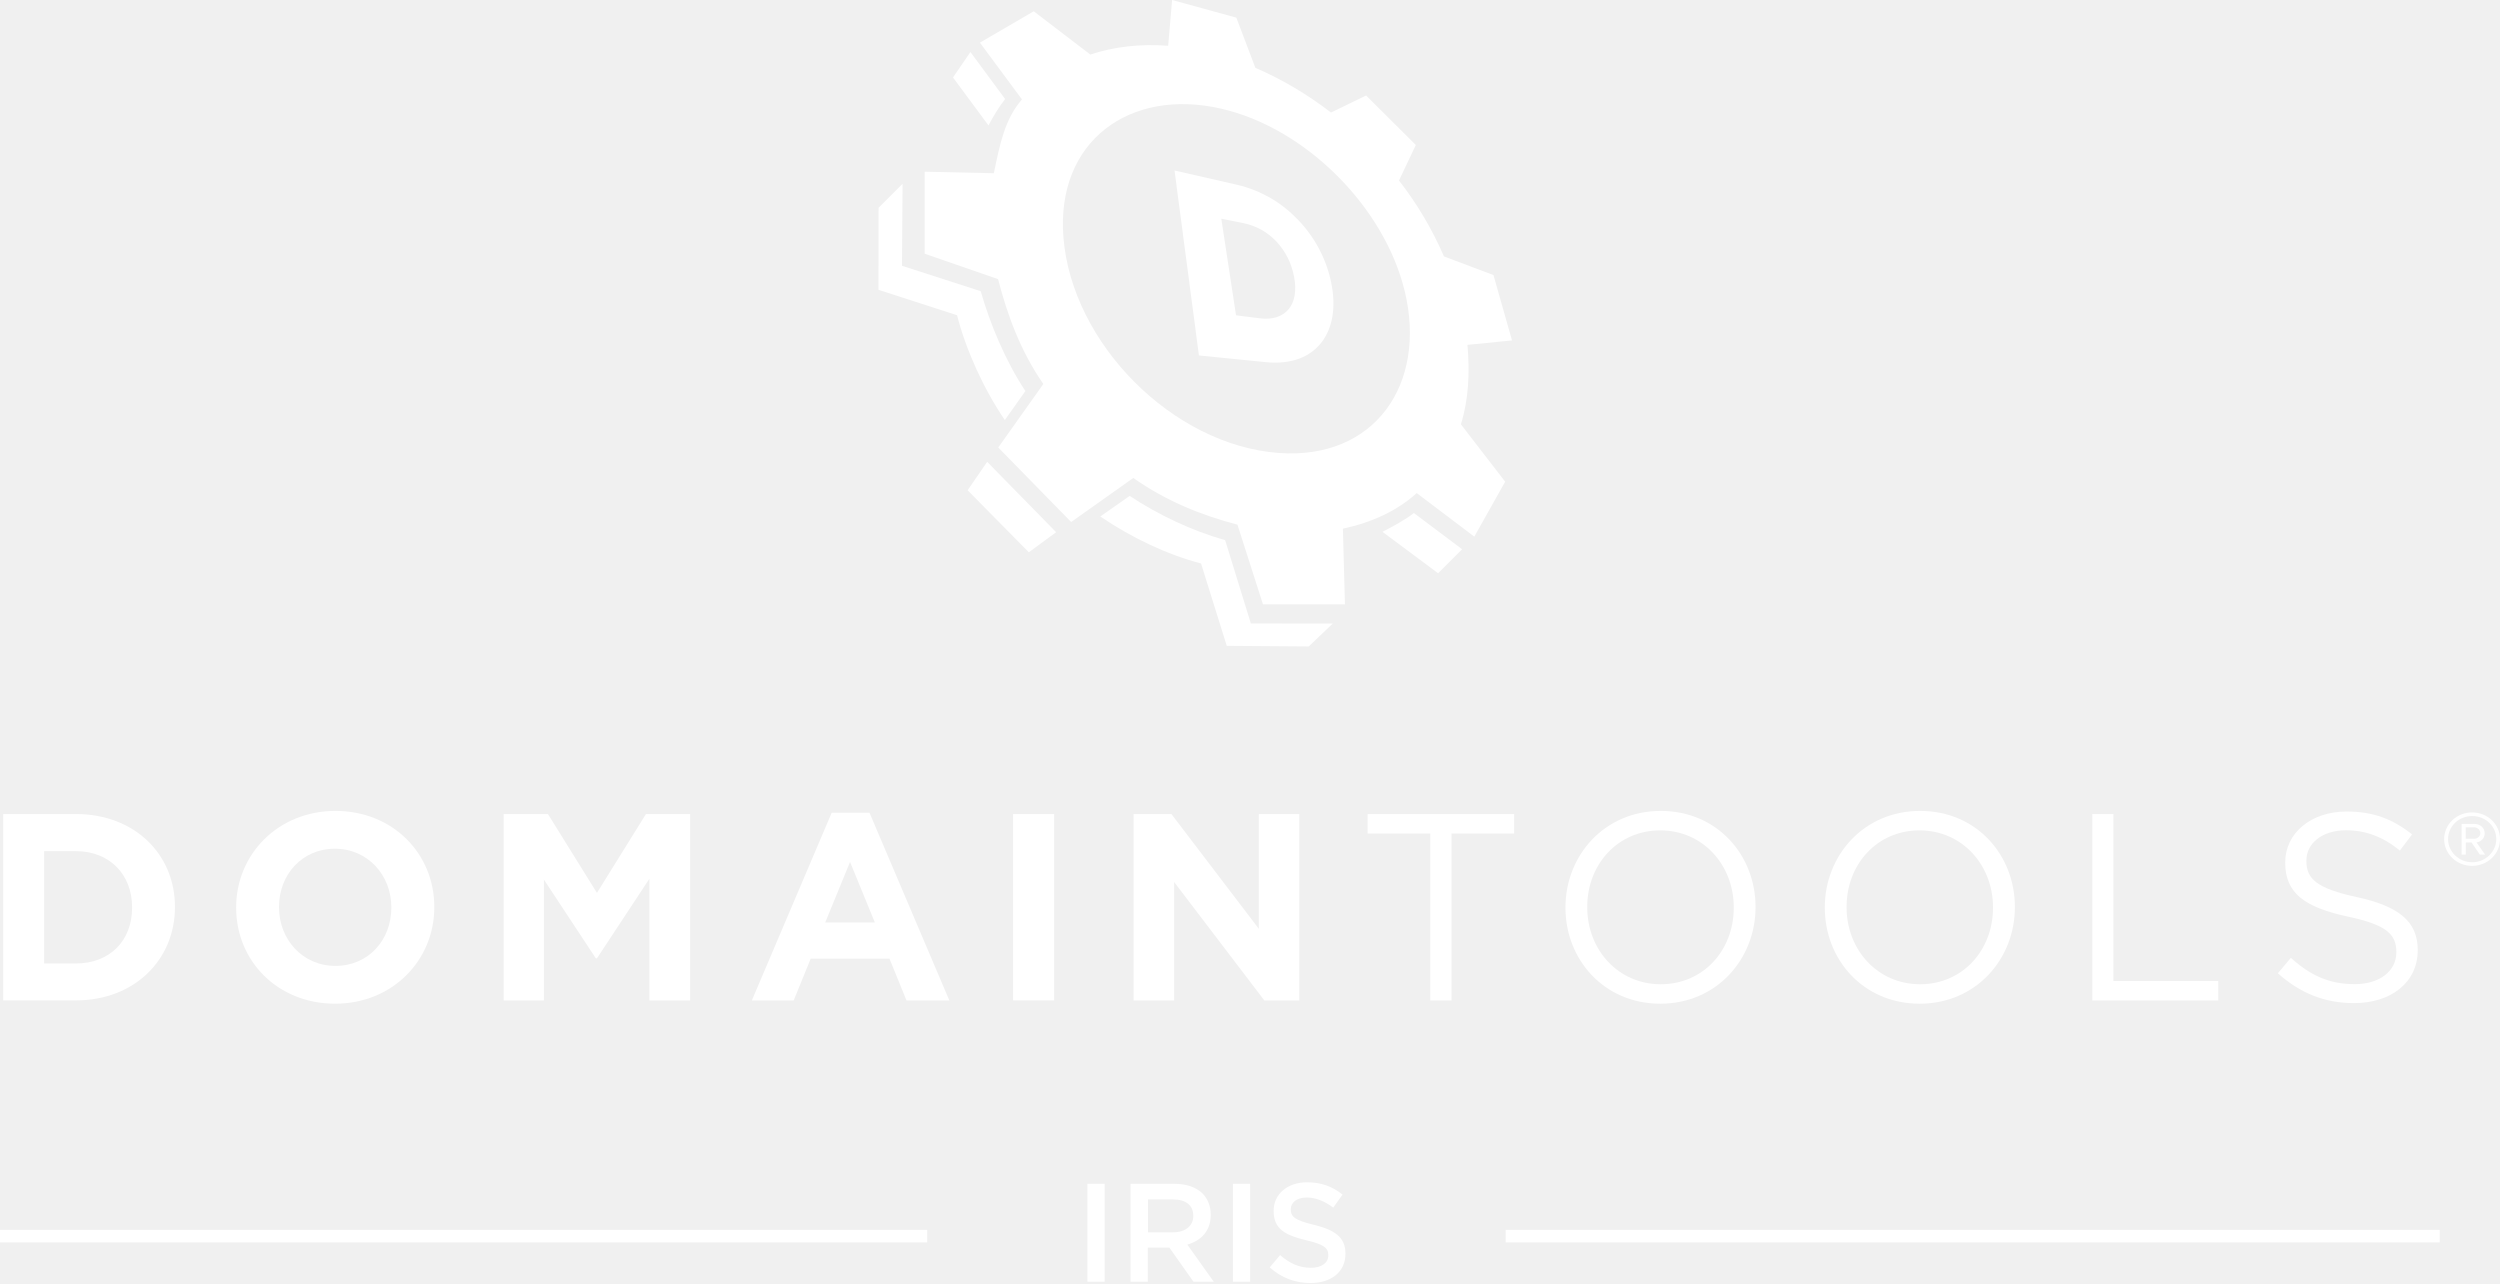
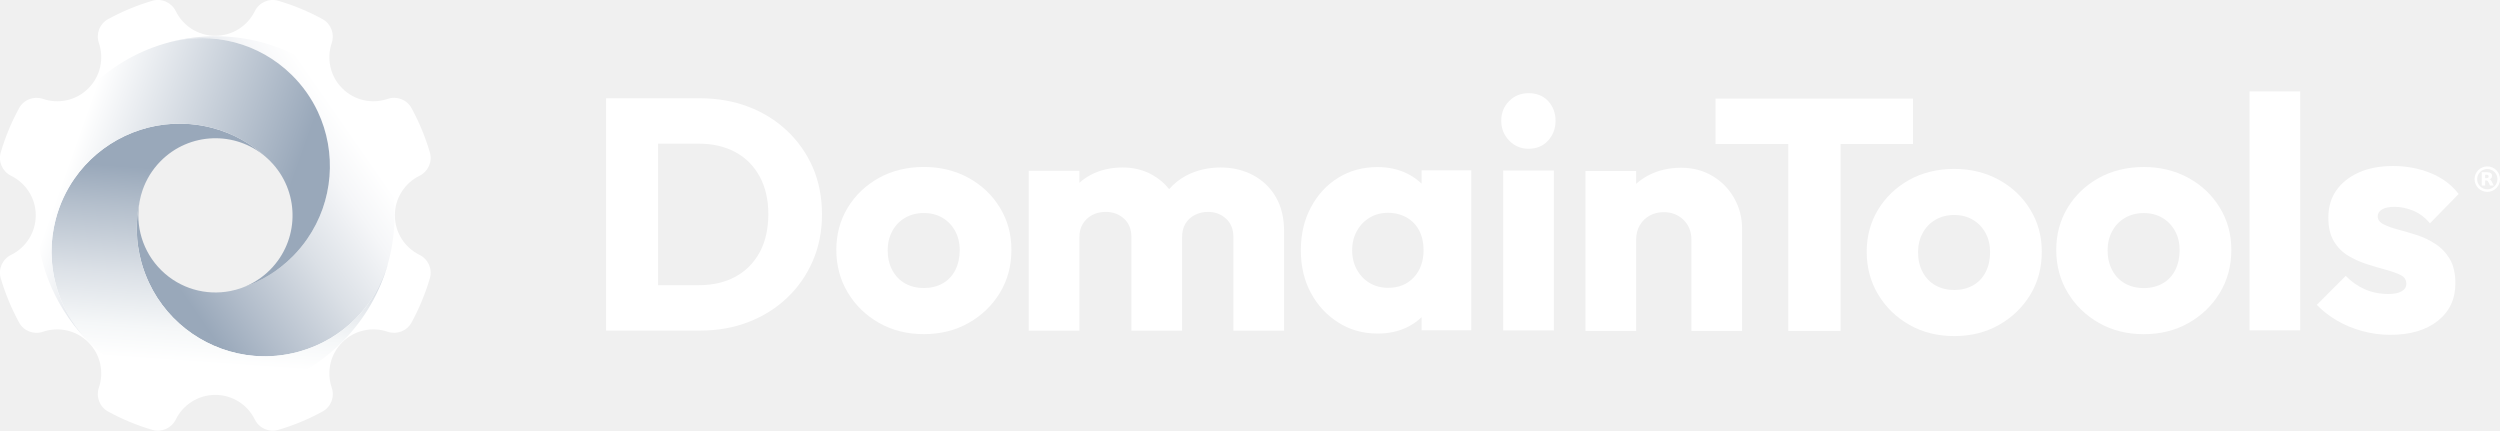
- <svg xmlns="http://www.w3.org/2000/svg" xmlns:xlink="http://www.w3.org/1999/xlink" version="1.1" id="Layer_1" x="0px" y="0px" width="247.93px" height="127.24px" viewBox="0 0 247.93 127.24" style="enable-background:new 0 0 247.93 127.24;" xml:space="preserve">
-   <style type="text/css">
- 	.st0{clip-path:url(#SVGID_2_);fill:#FFFFFF;}
- 	.st1{clip-path:url(#SVGID_4_);fill:#FFFFFF;}
- 	.st2{fill:#FFFFFF;}
- 	.st3{clip-path:url(#SVGID_6_);fill:#FFFFFF;}
- 	.st4{clip-path:url(#SVGID_8_);fill:#FFFFFF;}
- 	.st5{clip-path:url(#SVGID_10_);fill:#FFFFFF;}
- 	.st6{clip-path:url(#SVGID_12_);fill:#FFFFFF;}
- 	.st7{clip-path:url(#SVGID_14_);fill:#FFFFFF;}
- 	.st8{clip-path:url(#SVGID_16_);fill:#FFFFFF;}
- 	.st9{clip-path:url(#SVGID_18_);fill:#FFFFFF;}
- 	.st10{clip-path:url(#SVGID_20_);fill:#FFFFFF;}
- 	.st11{clip-path:url(#SVGID_22_);fill:#FFFFFF;}
- </style>
-   <g>
+ <svg xmlns="http://www.w3.org/2000/svg" id="Layer_2" viewBox="0 0 1141.16 196.59">
+   <defs>
+     <style>.cls-1{fill:url(#linear-gradient);}.cls-2{fill:#fff;}.cls-3{fill:url(#linear-gradient-3);}.cls-4{fill:url(#linear-gradient-2);}</style>
+     <linearGradient id="linear-gradient" x1="-2359.51" y1="-3139.11" x2="-2393.94" y2="-3238.5" gradientTransform="translate(-2312.57 3237.51) rotate(74.31)" gradientUnits="userSpaceOnUse">
+       <stop offset="0" stop-color="#99a8ba" />
+       <stop offset=".19" stop-color="#b1bcca" />
+       <stop offset=".55" stop-color="#dbe0e6" />
+       <stop offset=".83" stop-color="#f5f6f8" />
+       <stop offset="1" stop-color="#fff" />
+     </linearGradient>
+     <linearGradient id="linear-gradient-2" x1="-2387.34" y1="-3179.84" x2="-2305.17" y2="-3150.42" gradientTransform="translate(-2312.57 3237.51) rotate(74.31)" gradientUnits="userSpaceOnUse">
+       <stop offset="0" stop-color="#99a8ba" />
+       <stop offset=".21" stop-color="#b4bfcc" />
+       <stop offset=".56" stop-color="#dce1e7" />
+       <stop offset=".83" stop-color="#f5f7f8" />
+       <stop offset="1" stop-color="#fff" />
+     </linearGradient>
+     <linearGradient id="linear-gradient-3" x1="-2355.92" y1="-3194.23" x2="-2413.11" y2="-3113.17" gradientTransform="translate(-2312.57 3237.51) rotate(74.31)" gradientUnits="userSpaceOnUse">
+       <stop offset="0" stop-color="#99a8ba" />
+       <stop offset="1" stop-color="#fff" />
+     </linearGradient>
+   </defs>
+   <g id="Layer_1-2">
    <g>
-       <defs>
-         <rect id="SVGID_1_" x="-478.54" y="-479.25" width="1152" height="864" />
-       </defs>
-       <clipPath id="SVGID_2_">
-         <use xlink:href="#SVGID_1_" style="overflow:visible;" />
-       </clipPath>
-       <path class="st0" d="M7.53,95.55c3.33,0,5.57-2.24,5.57-5.52v-0.05c0-3.27-2.25-5.57-5.57-5.57H4.38v11.14H7.53z M0.32,80.73h7.21    c5.81,0,9.82,3.99,9.82,9.19v0.05c0,5.2-4.01,9.24-9.82,9.24H0.32V80.73z" />
-     </g>
-     <g>
-       <defs>
-         <rect id="SVGID_3_" x="-478.54" y="-479.25" width="1152" height="864" />
-       </defs>
-       <clipPath id="SVGID_4_">
-         <use xlink:href="#SVGID_3_" style="overflow:visible;" />
-       </clipPath>
-       <path class="st1" d="M38.81,90.03v-0.05c0-3.17-2.32-5.81-5.6-5.81c-3.27,0-5.54,2.59-5.54,5.76v0.05c0,3.17,2.32,5.81,5.6,5.81    S38.81,93.2,38.81,90.03 M23.42,90.03v-0.05c0-5.25,4.15-9.56,9.85-9.56s9.8,4.25,9.8,9.51v0.05c0,5.26-4.15,9.56-9.85,9.56    C27.51,99.53,23.42,95.28,23.42,90.03" />
+       <path class="cls-2" d="M359.2,59.64c-5.06-4.75-10.97-8.41-17.72-10.96-6.76-2.55-14.15-3.83-22.16-3.83h-42.66v106.05h42.96c7.91,0,15.25-1.3,22.01-3.91,6.76-2.6,12.64-6.28,17.65-11.04,5.01-4.76,8.91-10.36,11.72-16.82,2.8-6.46,4.21-13.54,4.21-21.26s-1.4-15.07-4.21-21.48c-2.8-6.41-6.74-11.99-11.79-16.75Zm-12.39,55.43c-2.61,4.86-6.29,8.59-11.04,11.19-4.76,2.61-10.34,3.91-16.75,3.91h-18.63V65.58h18.63c6.31,0,11.84,1.28,16.6,3.83,4.76,2.55,8.46,6.26,11.12,11.12,2.65,4.86,3.98,10.59,3.98,17.2s-1.3,12.49-3.9,17.35Z" />
+       <path class="cls-2" d="M442.06,81.17c-6.06-3.3-12.84-4.96-20.35-4.96s-14.57,1.68-20.58,5.03c-6.01,3.36-10.74,7.89-14.2,13.59-3.45,5.71-5.18,12.12-5.18,19.23s1.75,13.72,5.26,19.53c3.5,5.81,8.26,10.42,14.27,13.82,6.01,3.41,12.82,5.11,20.43,5.11s14.42-1.7,20.43-5.11c6.01-3.4,10.76-7.98,14.27-13.74,3.5-5.76,5.26-12.29,5.26-19.6s-1.75-13.54-5.26-19.3c-3.51-5.76-8.29-10.29-14.35-13.59Zm-6.01,42.13c-1.35,2.65-3.28,4.68-5.78,6.08-2.5,1.4-5.36,2.1-8.56,2.1s-6.06-.7-8.56-2.1c-2.5-1.4-4.46-3.43-5.86-6.08-1.4-2.65-2.1-5.68-2.1-9.09,0-3.2,.7-6.11,2.1-8.71,1.4-2.6,3.35-4.63,5.86-6.08,2.5-1.45,5.36-2.18,8.56-2.18s6.03,.73,8.49,2.18c2.45,1.45,4.38,3.45,5.78,6.01,1.4,2.55,2.1,5.48,2.1,8.79s-.68,6.44-2.03,9.09Z" />
+       <g>
+         <path class="cls-2" d="M1135.36,77.15c-2.55,0-4.63,2.08-4.63,4.63s2.08,4.63,4.63,4.63,4.63-2.08,4.63-4.63-2.08-4.63-4.63-4.63m0,10.43c-3.2,0-5.81-2.6-5.81-5.81s2.6-5.81,5.81-5.81,5.81,2.6,5.81,5.81-2.6,5.81-5.81,5.81" />
+         <path class="cls-2" d="M1134.38,82.39v2.3h-1.57v-6.08h2.39c.8,0,1.38,.14,1.76,.41,.37,.27,.56,.69,.56,1.27,0,.4-.09,.73-.29,.99-.19,.25-.48,.45-.88,.56,.22,.05,.41,.17,.58,.33s.34,.43,.51,.79l.85,1.72h-1.67l-.74-1.51c-.15-.3-.3-.51-.46-.62-.15-.11-.36-.17-.61-.17h-.44Zm.66-1.08c.32,0,.56-.06,.7-.19,.14-.12,.22-.32,.22-.6s-.08-.47-.22-.6c-.14-.12-.38-.17-.7-.17h-.66v1.56h.66Z" />
+       </g>
+       <path class="cls-2" d="M572.01,79.98c-4.41-2.35-9.36-3.53-14.87-3.53s-10.87,1.2-15.47,3.6c-3.1,1.62-5.76,3.72-7.99,6.29-2.1-2.62-4.61-4.77-7.55-6.44-4.06-2.3-8.59-3.45-13.59-3.45-5.51,0-10.39,1.13-14.65,3.38-1.9,1.01-3.62,2.21-5.18,3.6v-5.48h-23.13v73h23.13v-42.66c0-2.4,.53-4.45,1.58-6.16,1.05-1.7,2.48-3.03,4.28-3.98,1.8-.95,3.85-1.43,6.16-1.43,3.3,0,6.08,1.03,8.34,3.08,2.25,2.05,3.38,4.88,3.38,8.49v42.66h23.13v-42.66c0-2.4,.5-4.45,1.5-6.16,1-1.7,2.43-3.03,4.28-3.98,1.85-.95,3.88-1.43,6.08-1.43,3.2,0,5.93,1.03,8.19,3.08,2.25,2.05,3.38,4.88,3.38,8.49v42.66h23.13v-45.36c0-6.11-1.25-11.32-3.75-15.62-2.5-4.3-5.96-7.63-10.36-9.99Z" />
+       <path class="cls-2" d="M648.91,83.84c-1.97-1.88-4.23-3.48-6.83-4.73-3.96-1.9-8.39-2.85-13.29-2.85-6.71,0-12.69,1.63-17.95,4.88-5.26,3.25-9.41,7.76-12.47,13.52-3.06,5.76-4.58,12.29-4.58,19.6s1.53,13.8,4.58,19.45c3.05,5.66,7.23,10.16,12.54,13.52,5.31,3.36,11.27,5.03,17.87,5.03,5.01,0,9.49-.95,13.44-2.85,2.55-1.23,4.76-2.79,6.68-4.62v5.97h22.68V77.76h-22.68v6.08Zm-3.53,42.73c-2.95,3.21-6.89,4.81-11.79,4.81-3.11,0-5.88-.73-8.34-2.18-2.46-1.45-4.41-3.48-5.86-6.08-1.45-2.6-2.18-5.56-2.18-8.86s.72-6.26,2.18-8.86c1.45-2.6,3.4-4.63,5.86-6.08,2.45-1.45,5.23-2.18,8.34-2.18s6.06,.73,8.56,2.18c2.5,1.45,4.41,3.45,5.71,6.01,1.3,2.55,1.95,5.48,1.95,8.79,0,5.11-1.48,9.26-4.43,12.47Z" />
+       <path class="cls-2" d="M697.73,42.53c-3.51,0-6.46,1.2-8.86,3.6-2.4,2.4-3.6,5.41-3.6,9.01s1.2,6.51,3.6,9.01c2.4,2.5,5.36,3.75,8.86,3.75,3.7,0,6.68-1.25,8.94-3.75,2.25-2.5,3.38-5.51,3.38-9.01s-1.13-6.61-3.38-9.01c-2.25-2.4-5.23-3.6-8.94-3.6Z" />
+       <rect class="cls-2" x="686.16" y="77.83" width="23.13" height="73" />
+       <path class="cls-2" d="M781.69,80.33c-4.21-2.5-8.96-3.76-14.27-3.76-5.61,0-10.64,1.18-15.1,3.53-2.03,1.07-3.85,2.35-5.48,3.83v-5.86h-23.13v73h23.13v-41.61c0-2.5,.55-4.71,1.65-6.61,1.1-1.9,2.6-3.38,4.51-4.43,1.9-1.05,4.06-1.58,6.46-1.58,3.6,0,6.61,1.18,9.01,3.53,2.4,2.35,3.6,5.38,3.6,9.09v41.61h23.13v-46.71c0-5.01-1.2-9.64-3.6-13.89-2.4-4.26-5.71-7.63-9.91-10.14Z" />
+       <polygon class="cls-2" points="873.21 45.01 783.08 45.01 783.08 65.74 816.28 65.74 816.28 151.06 840.16 151.06 840.16 65.74 873.21 65.74 873.21 45.01" />
+       <path class="cls-2" d="M912.39,82.06c-6.06-3.3-12.84-4.96-20.35-4.96s-14.57,1.68-20.58,5.03c-6.01,3.36-10.74,7.89-14.2,13.59-3.45,5.71-5.18,12.12-5.18,19.23s1.75,13.72,5.26,19.53c3.5,5.81,8.26,10.42,14.27,13.82,6.01,3.41,12.82,5.11,20.43,5.11s14.42-1.7,20.43-5.11c6.01-3.4,10.76-7.98,14.27-13.74,3.5-5.76,5.26-12.29,5.26-19.6s-1.75-13.54-5.26-19.3c-3.51-5.76-8.29-10.29-14.35-13.59Zm-6.01,42.13c-1.35,2.65-3.28,4.68-5.78,6.08-2.5,1.4-5.36,2.1-8.56,2.1s-6.06-.7-8.56-2.1c-2.5-1.4-4.46-3.43-5.86-6.08-1.4-2.65-2.1-5.68-2.1-9.09,0-3.2,.7-6.11,2.1-8.71,1.4-2.6,3.35-4.63,5.86-6.08,2.5-1.45,5.36-2.18,8.56-2.18s6.03,.73,8.49,2.18c2.45,1.45,4.38,3.45,5.78,6.01,1.4,2.55,2.1,5.48,2.1,8.79s-.68,6.44-2.03,9.09Z" />
+       <path class="cls-2" d="M998.91,81.19c-6.06-3.3-12.84-4.96-20.35-4.96s-14.57,1.68-20.58,5.03c-6.01,3.36-10.74,7.89-14.2,13.59-3.45,5.71-5.18,12.12-5.18,19.23s1.75,13.72,5.26,19.53c3.5,5.81,8.26,10.42,14.27,13.82,6.01,3.41,12.82,5.11,20.43,5.11s14.42-1.7,20.43-5.11c6.01-3.4,10.76-7.98,14.27-13.74,3.5-5.76,5.26-12.29,5.26-19.6s-1.75-13.54-5.26-19.3c-3.51-5.76-8.29-10.29-14.35-13.59Zm-6.01,42.13c-1.35,2.65-3.28,4.68-5.78,6.08-2.5,1.4-5.36,2.1-8.56,2.1s-6.06-.7-8.56-2.1c-2.5-1.4-4.46-3.43-5.86-6.08-1.4-2.65-2.1-5.68-2.1-9.09,0-3.2,.7-6.11,2.1-8.71,1.4-2.6,3.35-4.63,5.86-6.08,2.5-1.45,5.36-2.18,8.56-2.18s6.03,.73,8.49,2.18c2.45,1.45,4.38,3.45,5.78,6.01,1.4,2.55,2.1,5.48,2.1,8.79s-.68,6.44-2.03,9.09Z" />
+       <rect class="cls-2" x="1026.84" y="41.72" width="23.13" height="109.05" />
+       <path class="cls-2" d="M1087.27,95.61c1.3-.8,3.25-1.2,5.86-1.2s5.48,.58,8.34,1.73c2.85,1.15,5.43,3.08,7.74,5.78l13.07-13.37c-3.21-4.2-7.46-7.38-12.77-9.54-5.31-2.15-11.02-3.23-17.12-3.23s-11.37,1-15.77,3c-4.41,2-7.81,4.73-10.21,8.19-2.4,3.45-3.6,7.54-3.6,12.24s.85,8.16,2.55,10.97c1.7,2.8,3.9,5.01,6.61,6.61,2.7,1.6,5.56,2.88,8.56,3.83,3,.95,5.88,1.8,8.64,2.55,2.75,.75,4.98,1.55,6.68,2.4,1.7,.85,2.55,2.18,2.55,3.98,0,1.5-.73,2.65-2.18,3.45-1.45,.8-3.43,1.2-5.93,1.2-4.01,0-7.64-.73-10.89-2.18-3.26-1.45-6.13-3.48-8.64-6.08l-13.22,13.22c2.6,2.7,5.66,5.08,9.16,7.14,3.5,2.05,7.36,3.66,11.57,4.81,4.21,1.15,8.46,1.73,12.77,1.73,9.11,0,16.35-2.13,21.71-6.38,5.36-4.26,8.04-9.94,8.04-17.05,0-4.6-.85-8.34-2.56-11.19-1.7-2.85-3.9-5.16-6.61-6.91-2.7-1.75-5.56-3.1-8.56-4.06-3-.95-5.83-1.78-8.49-2.48-2.65-.7-4.86-1.5-6.61-2.4-1.75-.9-2.63-2.1-2.63-3.6,0-1.3,.65-2.35,1.95-3.15Z" />
+       <g>
+         <path class="cls-2" d="M191.48,116.33c-6.66-3.27-11.24-10.12-11.24-18.04s4.58-14.77,11.24-18.04c3.97-1.95,5.98-6.44,4.74-10.68-2.08-7.1-4.91-13.88-8.4-20.25-2.12-3.87-6.72-5.6-10.89-4.17-7.02,2.39-15.1,.79-20.7-4.81-5.6-5.6-7.2-13.68-4.81-20.7,1.42-4.17-.31-8.77-4.17-10.89-6.37-3.49-13.15-6.32-20.25-8.4-4.24-1.24-8.73,.78-10.68,4.74-3.27,6.66-10.12,11.24-18.04,11.24s-14.77-4.58-18.04-11.24c-1.95-3.97-6.44-5.98-10.68-4.74-7.1,2.08-13.88,4.91-20.25,8.4-3.87,2.12-5.6,6.72-4.17,10.89,2.39,7.02,.79,15.1-4.81,20.7-5.6,5.6-13.68,7.2-20.7,4.81-4.17-1.42-8.77,.31-10.89,4.17-3.49,6.37-6.32,13.15-8.4,20.25-1.24,4.24,.78,8.73,4.74,10.68,6.66,3.27,11.24,10.12,11.24,18.04s-4.58,14.77-11.24,18.04c-3.97,1.95-5.98,6.44-4.74,10.68,2.08,7.1,4.91,13.88,8.4,20.25,2.12,3.87,6.72,5.6,10.89,4.17,7.02-2.39,15.1-.79,20.7,4.81,5.6,5.6,7.2,13.68,4.81,20.7-1.42,4.17,.31,8.77,4.17,10.89,6.37,3.49,13.15,6.32,20.25,8.4,4.24,1.24,8.73-.78,10.68-4.74,3.27-6.66,10.12-11.24,18.04-11.24s14.77,4.58,18.04,11.24c1.95,3.97,6.44,5.98,10.68,4.74,7.1-2.08,13.88-4.91,20.25-8.4,3.87-2.12,5.6-6.72,4.17-10.89-2.39-7.02-.79-15.1,4.81-20.7,5.6-5.6,13.68-7.2,20.7-4.81,4.17,1.42,8.77-.31,10.89-4.17,3.49-6.37,6.32-13.15,8.4-20.25,1.24-4.24-.78-8.73-4.74-10.68Zm-93.19,19.82c-20.91,0-37.86-16.95-37.86-37.86s16.95-37.86,37.86-37.86,37.86,16.95,37.86,37.86-16.95,37.86-37.86,37.86Z" />
+         <path class="cls-1" d="M133.17,34.2c5.06,4.98,9.02,10.66,11.88,16.73,8.77,18.62,7.16,40.92-4.86,58.22-1.88,2.71-4,5.3-6.39,7.73-6.78,6.88-14.85,11.71-23.43,14.52-1.73,.63-3.5,1.11-5.29,1.46-11.01,2.13-22.84-1.01-31.43-9.47-8.62-8.49-11.94-20.33-9.93-31.41-1.9,8.9-1.77,18.37,.82,27.74,.91,3.29,2.09,6.42,3.5,9.4,8.97,19.06,27.48,31.6,47.99,33.32,6.69,.56,13.58-.03,20.43-1.92,20.35-5.62,35.2-21.33,40.64-40.24,.26-.93,.51-1.86,.73-2.79,6.48-26.96-.91-56.56-22.11-77.44-21.21-20.89-50.94-27.83-77.82-20.92,19.12-4.78,40.2,.21,55.27,15.06Z" />
+         <path class="cls-4" d="M33.96,81.55c-3.83,5.51-6.77,11.78-8.55,18.65-5.21,20.03,.64,40.33,13.74,54.47,.56,.59,1.11,1.18,1.7,1.76,.09,.09,.19,.18,.28,.27,.63,.62,1.28,1.21,1.93,1.81,32.28,29.69,82.53,28.66,113.54-2.83,10.08-10.24,16.91-22.47,20.5-35.4-5.44,18.91-20.29,34.62-40.64,40.24-6.85,1.89-13.74,2.48-20.43,1.92-20.51-1.72-39.02-14.26-47.99-33.32-1.4-2.98-2.59-6.12-3.5-9.4-2.59-9.38-2.72-18.85-.82-27.74,.32-1.79,.79-3.55,1.39-5.28,1.66-4.77,4.38-9.26,8.16-13.1,13.12-13.32,34.24-13.98,48.16-1.87-6.8-6.23-15.18-10.94-24.73-13.42-3.3-.86-6.6-1.4-9.89-1.67-20.99-1.76-41.11,8-52.85,24.9Z" />
+         <path class="cls-3" d="M74.97,19.95c-12.8,3.8-24.85,10.79-34.88,20.98-31.07,31.54-31.28,81.91-.95,113.74-13.09-14.14-18.94-34.43-13.74-54.47,1.79-6.87,4.72-13.14,8.55-18.65,11.74-16.9,31.86-26.66,52.85-24.9,3.29,.28,6.59,.82,9.89,1.67,9.55,2.48,17.92,7.19,24.73,13.42,.55,.48,1.09,.97,1.62,1.49,.59,.58,1.14,1.18,1.68,1.78,12.15,13.74,11.77,34.73-1.3,48-3.8,3.86-8.28,6.66-13.06,8.39,8.59-2.81,16.66-7.64,23.43-14.52,2.39-2.43,4.51-5.02,6.39-7.73,12.02-17.3,13.62-39.6,4.86-58.22-2.86-6.07-6.82-11.75-11.88-16.73-15.07-14.84-36.15-19.84-55.27-15.06-.98,.25-1.95,.52-2.92,.81Z" />
+       </g>
    </g>
  </g>
-   <polygon class="st2" points="49.95,80.73 54.34,80.73 59.2,88.55 64.06,80.73 68.44,80.73 68.44,99.22 64.4,99.22 64.4,87.15   59.2,95.04 59.09,95.04 53.94,87.23 53.94,99.22 49.95,99.22 " />
-   <path class="st2" d="M86.76,91.48l-2.46-6l-2.46,6H86.76z M82.48,80.6h3.75l7.92,18.62H89.9l-1.69-4.15H80.4l-1.69,4.15h-4.15  L82.48,80.6z" />
-   <rect x="100.47" y="80.73" class="st2" width="4.07" height="18.48" />
-   <polygon class="st2" points="112.42,80.73 116.17,80.73 124.84,92.11 124.84,80.73 128.85,80.73 128.85,99.22 125.39,99.22   116.44,87.47 116.44,99.22 112.42,99.22 " />
-   <polygon class="st2" points="141.84,82.66 135.63,82.66 135.63,80.73 150.16,80.73 150.16,82.66 143.95,82.66 143.95,99.22   141.84,99.22 " />
-   <g>
-     <g>
-       <defs>
-         <rect id="SVGID_5_" x="-478.54" y="-479.25" width="1152" height="864" />
-       </defs>
-       <clipPath id="SVGID_6_">
-         <use xlink:href="#SVGID_5_" style="overflow:visible;" />
-       </clipPath>
-       <path class="st3" d="M171.94,90.03v-0.05c0-4.2-3.06-7.63-7.29-7.63c-4.22,0-7.24,3.38-7.24,7.58v0.05c0,4.2,3.06,7.63,7.29,7.63    S171.94,94.23,171.94,90.03 M155.25,90.03v-0.05c0-5.1,3.83-9.56,9.45-9.56s9.4,4.41,9.4,9.51v0.05c0,5.1-3.83,9.56-9.45,9.56    C159.03,99.53,155.25,95.12,155.25,90.03" />
-     </g>
-     <g>
-       <defs>
-         <rect id="SVGID_7_" x="-478.54" y="-479.25" width="1152" height="864" />
-       </defs>
-       <clipPath id="SVGID_8_">
-         <use xlink:href="#SVGID_7_" style="overflow:visible;" />
-       </clipPath>
-       <path class="st4" d="M197.65,90.03v-0.05c0-4.2-3.06-7.63-7.29-7.63c-4.22,0-7.23,3.38-7.23,7.58v0.05c0,4.2,3.06,7.63,7.29,7.63    C194.64,97.61,197.65,94.23,197.65,90.03 M180.97,90.03v-0.05c0-5.1,3.83-9.56,9.45-9.56c5.63,0,9.4,4.41,9.4,9.51v0.05    c0,5.1-3.83,9.56-9.45,9.56C184.74,99.53,180.97,95.12,180.97,90.03" />
-     </g>
-   </g>
-   <polygon class="st2" points="207.5,80.73 209.59,80.73 209.59,97.29 219.99,97.29 219.99,99.22 207.5,99.22 " />
-   <g>
-     <g>
-       <defs>
-         <rect id="SVGID_9_" x="-478.54" y="-479.25" width="1152" height="864" />
-       </defs>
-       <clipPath id="SVGID_10_">
-         <use xlink:href="#SVGID_9_" style="overflow:visible;" />
-       </clipPath>
-       <path class="st5" d="M225.9,96.52l1.29-1.53c1.93,1.74,3.78,2.61,6.34,2.61c2.48,0,4.12-1.32,4.12-3.14v-0.05    c0-1.72-0.92-2.69-4.81-3.51c-4.25-0.92-6.21-2.3-6.21-5.33v-0.05c0-2.9,2.56-5.04,6.08-5.04c2.69,0,4.62,0.77,6.5,2.27l-1.21,1.6    c-1.72-1.4-3.43-2.01-5.34-2.01c-2.4,0-3.93,1.32-3.93,2.99v0.05c0,1.74,0.95,2.72,5.02,3.59c4.12,0.9,6.02,2.4,6.02,5.23v0.05    c0,3.17-2.64,5.23-6.31,5.23C230.53,99.48,228.12,98.5,225.9,96.52" />
-     </g>
-     <g>
-       <defs>
-         <rect id="SVGID_11_" x="-478.54" y="-479.25" width="1152" height="864" />
-       </defs>
-       <clipPath id="SVGID_12_">
-         <use xlink:href="#SVGID_11_" style="overflow:visible;" />
-       </clipPath>
-       <path class="st6" d="M101.69,38.78c-2-3.02-3.52-6.71-4.43-9.9l-7.81-2.52l0.06-8.13l-2.38,2.38l-0.01,8.13l7.79,2.52    c0.89,3.45,2.61,7.26,4.74,10.4L101.69,38.78z" />
-     </g>
-   </g>
-   <polygon class="st2" points="97.9,45.8 95.96,48.62 102.03,54.77 104.74,52.78 " />
-   <g>
-     <g>
-       <defs>
-         <rect id="SVGID_13_" x="-478.54" y="-479.25" width="1152" height="864" />
-       </defs>
-       <clipPath id="SVGID_14_">
-         <use xlink:href="#SVGID_13_" style="overflow:visible;" />
-       </clipPath>
-       <path class="st7" d="M124.05,61.83l-2.55-8.26c-3.35-0.95-6.64-2.52-9.47-4.39l-2.91,2.04c3.09,2.1,6.59,3.77,9.99,4.66l2.55,8.17    l8.13,0.06l2.38-2.27L124.05,61.83L124.05,61.83z" />
-     </g>
-     <g>
-       <defs>
-         <rect id="SVGID_15_" x="-478.54" y="-479.25" width="1152" height="864" />
-       </defs>
-       <clipPath id="SVGID_16_">
-         <use xlink:href="#SVGID_15_" style="overflow:visible;" />
-       </clipPath>
-       <path class="st8" d="M126.8,44.92c-10.49-0.78-20.52-10.86-21.34-21.41c-0.74-9.54,6.62-14.82,15.66-12.73    c8.35,1.92,16.18,9.72,18.2,18.14C141.52,38.1,136.33,45.63,126.8,44.92 M149.95,33.76l-1.84-6.48l-4.91-1.85    c-1.16-2.68-2.65-5.21-4.46-7.53l1.67-3.52l-4.93-4.91L132,11.16c-2.32-1.78-4.84-3.29-7.5-4.43l-1.89-4.98L116.24,0l-0.39,4.54    c-2.78-0.21-5.38,0.09-7.72,0.87l-5.61-4.29l-5.34,3.11l4.17,5.63c-1.71,1.97-2.18,4.4-2.79,7.32l-6.86-0.15v8.13l7.28,2.52    c0.93,3.6,2.23,7.14,4.49,10.4L99,44.38l7.23,7.39l6.16-4.37c3.24,2.28,6.73,3.69,10.33,4.63l2.53,7.9h8.13l-0.2-7.5    c2.91-0.63,5.37-1.77,7.32-3.53l5.71,4.32l3.06-5.45l-4.39-5.69c0.75-2.39,0.9-5.05,0.65-7.88L149.95,33.76z" />
-     </g>
-     <g>
-       <defs>
-         <rect id="SVGID_17_" x="-478.54" y="-479.25" width="1152" height="864" />
-       </defs>
-       <clipPath id="SVGID_18_">
-         <use xlink:href="#SVGID_17_" style="overflow:visible;" />
-       </clipPath>
-       <path class="st9" d="M99.68,9.82l-3.44-4.66l-1.73,2.52l3.52,4.76C98.51,11.52,99.05,10.64,99.68,9.82" />
-     </g>
-     <g>
-       <defs>
-         <rect id="SVGID_19_" x="-478.54" y="-479.25" width="1152" height="864" />
-       </defs>
-       <clipPath id="SVGID_20_">
-         <use xlink:href="#SVGID_19_" style="overflow:visible;" />
-       </clipPath>
-       <path class="st10" d="M140.22,50.88c-0.82,0.64-2.16,1.38-3.12,1.86l5.52,4.11l2.38-2.38L140.22,50.88z" />
-     </g>
-     <g>
-       <defs>
-         <rect id="SVGID_21_" x="-478.54" y="-479.25" width="1152" height="864" />
-       </defs>
-       <clipPath id="SVGID_22_">
-         <use xlink:href="#SVGID_21_" style="overflow:visible;" />
-       </clipPath>
-       <path class="st11" d="M122.7,18.33l-6.22-1.42l2.42,18.34l6.67,0.67c1.25,0.12,2.36-0.01,3.29-0.36c0.91-0.34,1.65-0.9,2.21-1.62    c0.54-0.71,0.91-1.58,1.07-2.58c0.16-0.99,0.13-2.1-0.12-3.32c-0.24-1.19-0.66-2.33-1.21-3.37s-1.25-2-2.06-2.85    s-1.73-1.59-2.74-2.18C124.99,19.06,123.88,18.6,122.7,18.33 M122.58,31.27l-1.46-9.58l2.2,0.44c0.64,0.13,1.25,0.36,1.8,0.67    s1.05,0.71,1.48,1.17c0.43,0.46,0.8,0.99,1.1,1.58s0.51,1.23,0.64,1.92c0.13,0.68,0.14,1.3,0.05,1.83c-0.09,0.54-0.29,1-0.59,1.36    s-0.7,0.63-1.18,0.79c-0.49,0.16-1.08,0.2-1.74,0.11L122.58,31.27z" />
-     </g>
-   </g>
-   <rect x="149.32" y="121.97" class="st2" width="92.63" height="1.24" />
-   <rect y="121.97" class="st2" width="91.95" height="1.24" />
-   <g>
-     <path class="st2" d="M107.84,117.4h1.71v9.71h-1.71V117.4z" />
-     <path class="st2" d="M112.14,117.4h4.33c1.22,0,2.18,0.36,2.8,0.97c0.51,0.53,0.8,1.25,0.8,2.09v0.03c0,1.59-0.96,2.55-2.32,2.94   l2.62,3.68h-2.01l-2.39-3.38h-2.14v3.38h-1.71v-9.71H112.14z M116.34,122.21c1.22,0,2-0.64,2-1.62v-0.03   c0-1.04-0.75-1.61-2.01-1.61h-2.48v3.26H116.34z" />
-     <path class="st2" d="M122.27,117.4h1.71v9.71h-1.71V117.4z" />
-     <path class="st2" d="M125.92,125.69l1.03-1.22c0.93,0.8,1.86,1.26,3.06,1.26c1.05,0,1.72-0.49,1.72-1.22v-0.03   c0-0.69-0.39-1.07-2.19-1.48c-2.07-0.5-3.23-1.11-3.23-2.9v-0.03c0-1.66,1.39-2.82,3.31-2.82c1.42,0,2.54,0.43,3.52,1.22   l-0.92,1.29c-0.87-0.65-1.75-1-2.63-1c-1,0-1.58,0.51-1.58,1.15v0.03c0,0.75,0.44,1.08,2.3,1.53c2.05,0.5,3.12,1.23,3.12,2.84v0.03   c0,1.82-1.43,2.9-3.47,2.9C128.48,127.25,127.08,126.73,125.92,125.69z" />
-   </g>
-   <path class="st2" d="M245.98,82.63c0,0.31-0.3,0.55-0.57,0.55h-0.88v-1.13h0.88C245.68,82.06,245.98,82.29,245.98,82.63   M246.45,84.75l-0.85-1.21c0.18,0,0.81-0.22,0.81-0.9c0-0.56-0.47-0.93-1-0.93h-1.29v3.04h0.42v-1.2h0.57l0.82,1.2H246.45z   M247.56,83.22c0,1.25-1.07,2.29-2.39,2.29c-1.32,0-2.39-1.04-2.39-2.29c0-1.29,1.07-2.29,2.39-2.29  C246.49,80.93,247.56,81.93,247.56,83.22 M247.93,83.22c0-1.48-1.23-2.65-2.77-2.65c-1.53,0-2.77,1.18-2.77,2.65  c0,1.46,1.24,2.65,2.77,2.65C246.71,85.87,247.93,84.68,247.93,83.22" />
</svg>
